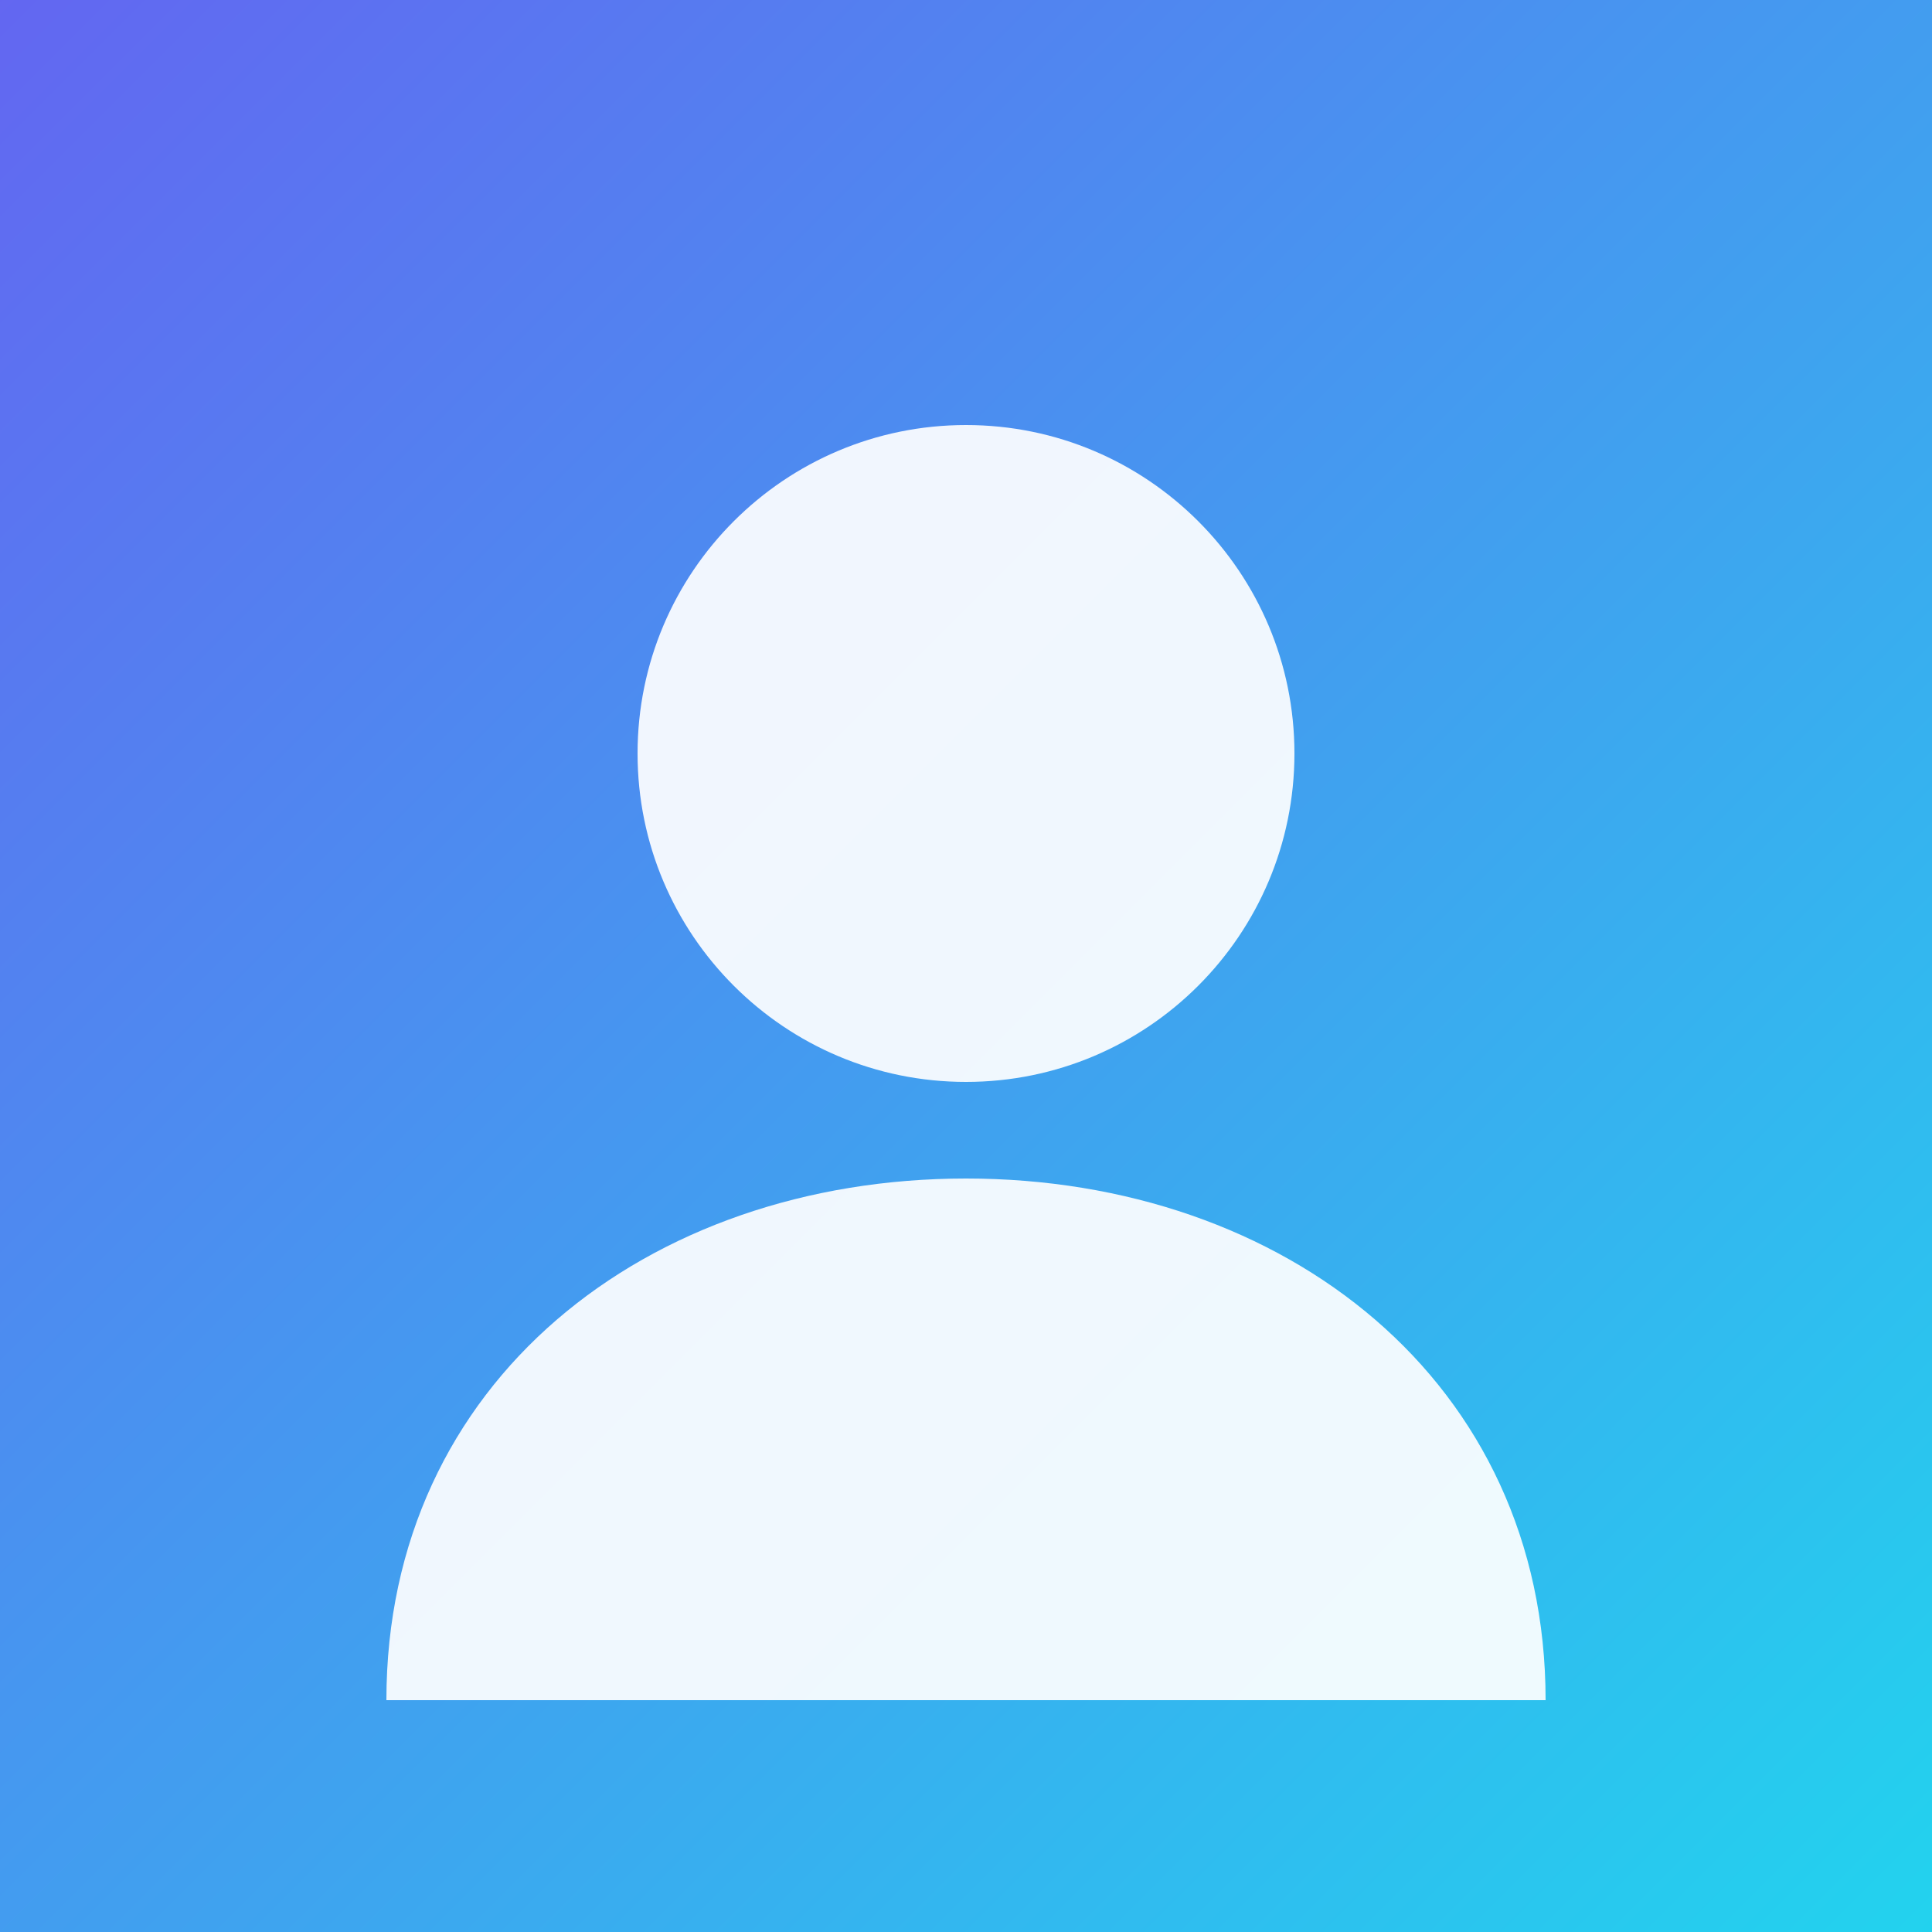
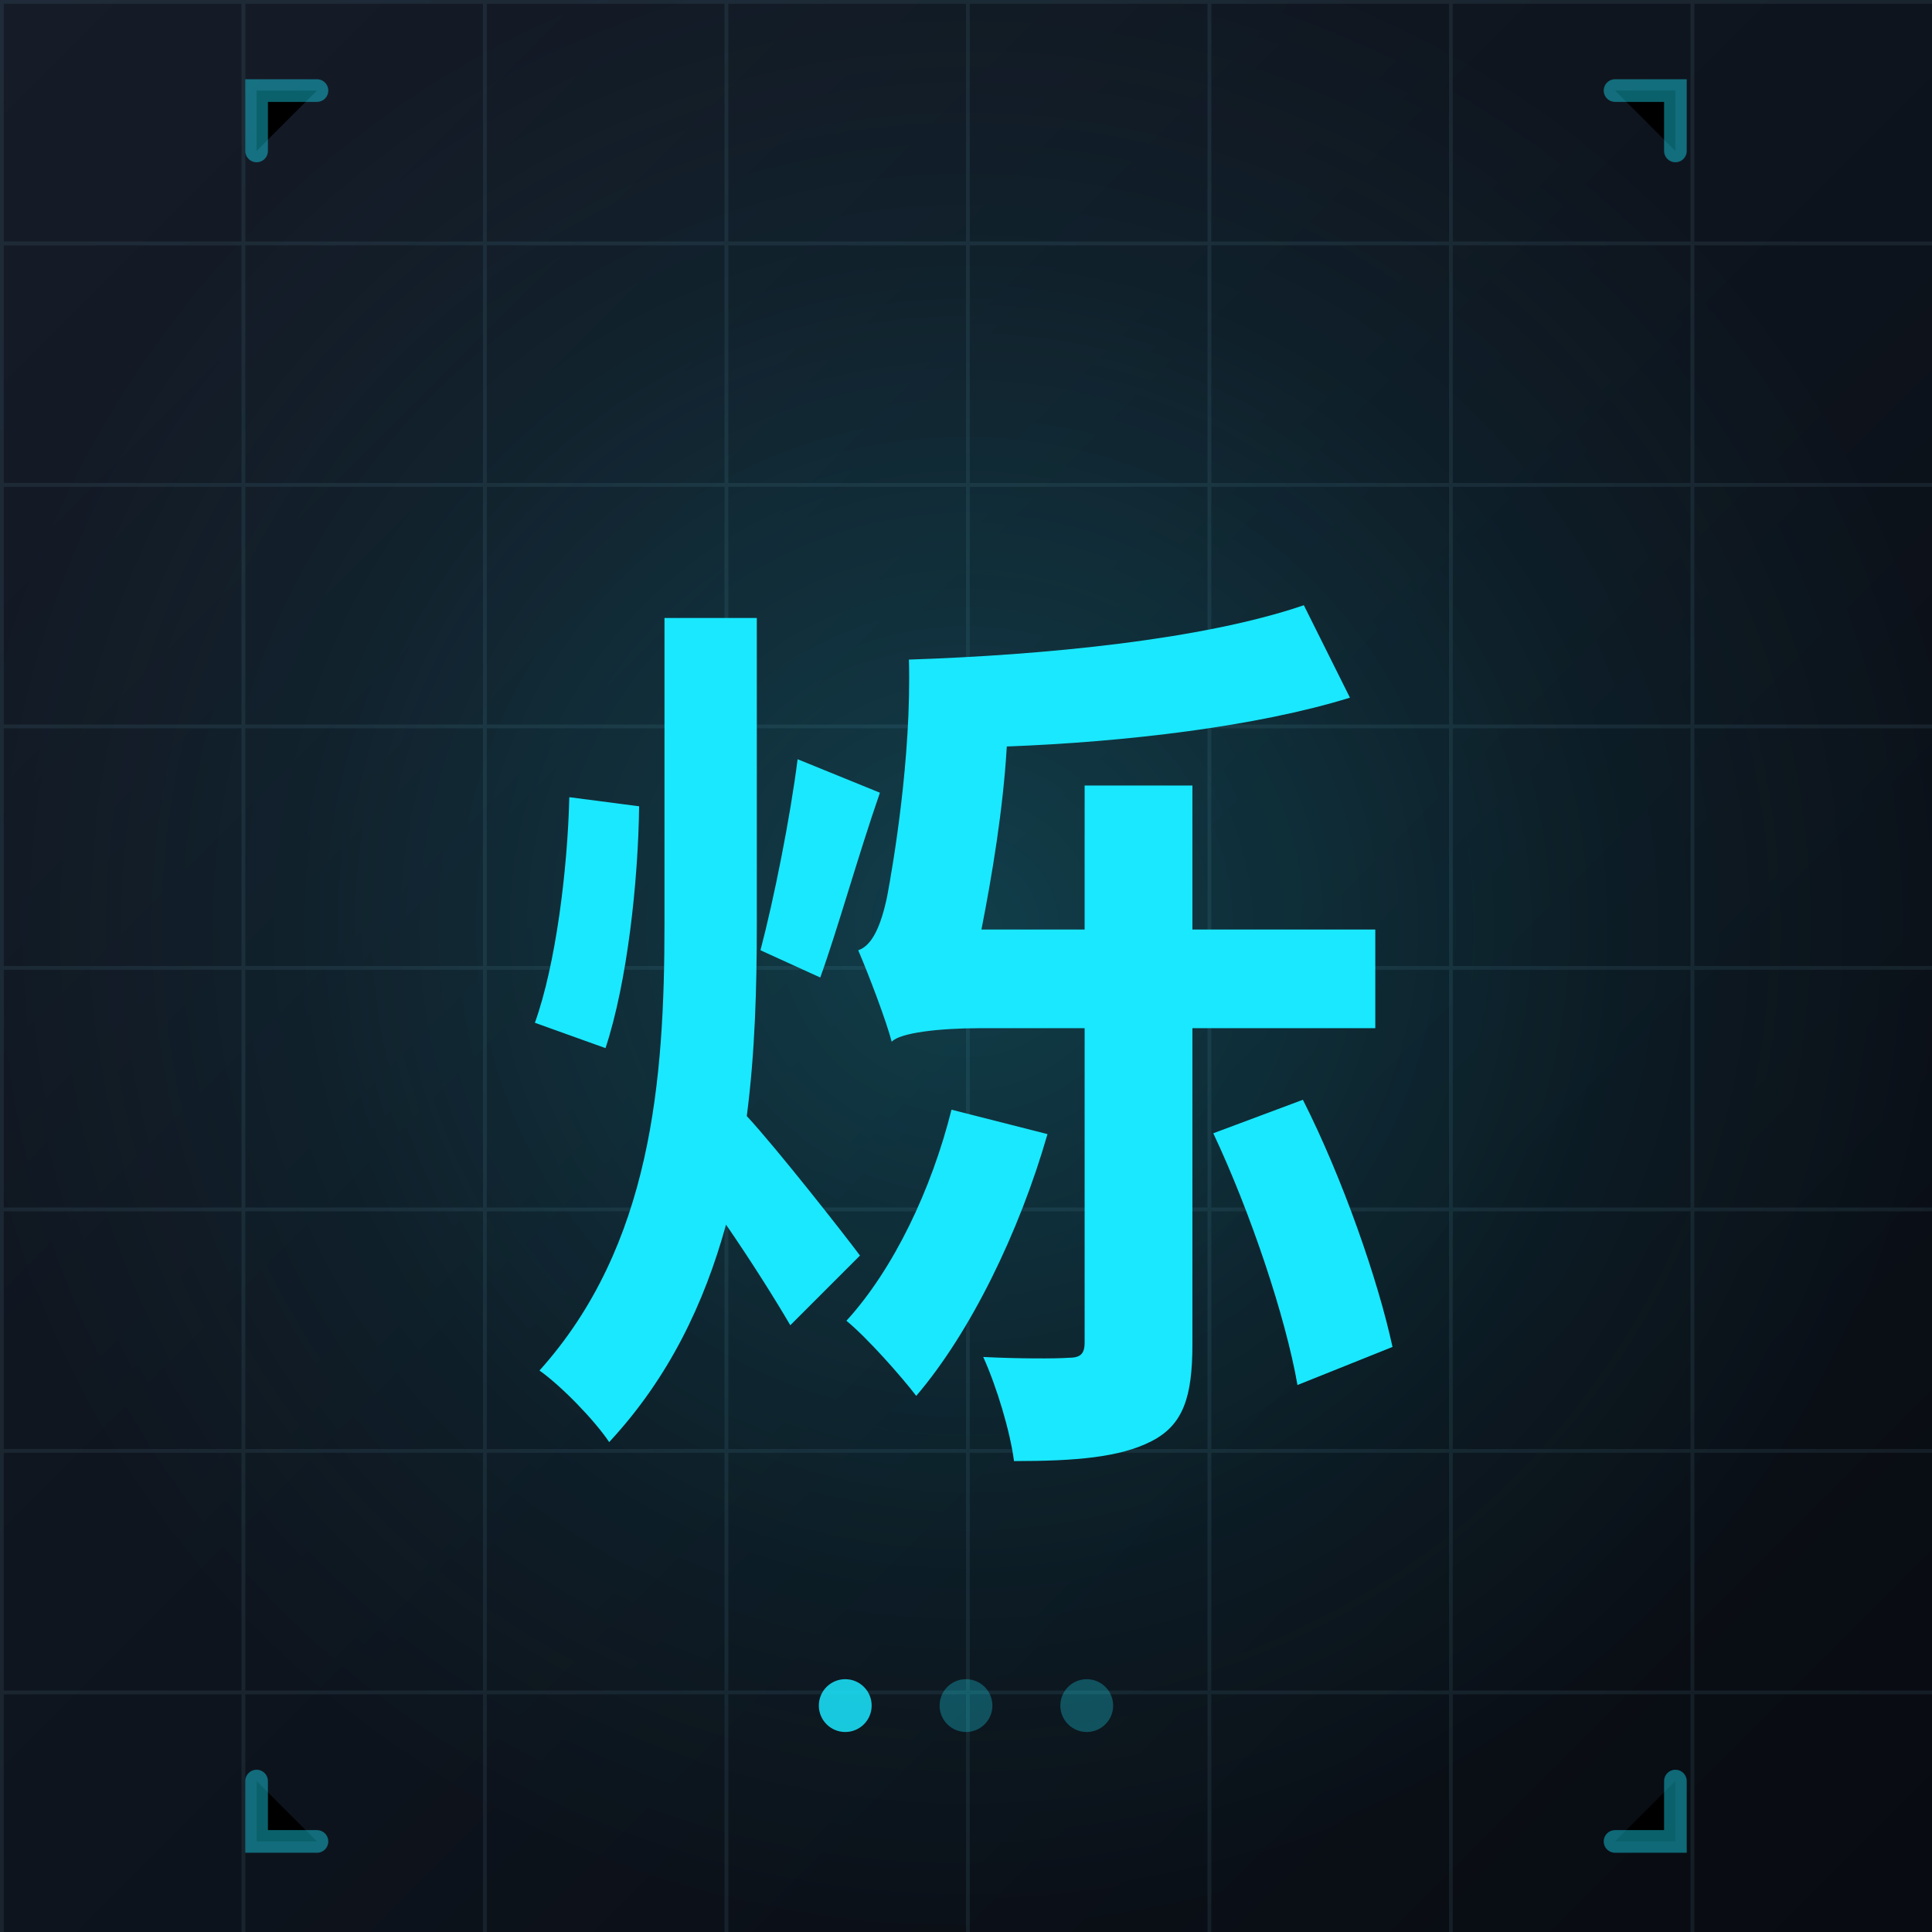
- <svg xmlns="http://www.w3.org/2000/svg" viewBox="0 0 200 200" width="200" height="200" role="img" aria-label="placeholder avatar">
+ <svg xmlns="http://www.w3.org/2000/svg" viewBox="0 0 256 256" width="256" height="256" role="img" aria-labelledby="avatarTitle">
  <defs>
-     <linearGradient id="g" x1="0" y1="0" x2="1" y2="1">
-       <stop offset="0%" stop-color="#6366f1" />
-       <stop offset="100%" stop-color="#22d3ee" />
+     <linearGradient id="bg" x1="0" y1="0" x2="1" y2="1">
+       <stop offset="0%" stop-color="#151c28" />
+       <stop offset="55%" stop-color="#0d131c" />
+       <stop offset="100%" stop-color="#080b11" />
    </linearGradient>
+     <radialGradient id="halo" cx="50%" cy="48%" r="52%">
+       <stop offset="0%" stop-color="#1ae8ff" stop-opacity="0.20" />
+       <stop offset="65%" stop-color="#1ae8ff" stop-opacity="0.05" />
+       <stop offset="100%" stop-color="#1ae8ff" stop-opacity="0" />
+     </radialGradient>
+     <pattern id="grid" width="32" height="32" patternUnits="userSpaceOnUse">
+       <path d="M32 0H0V32" fill="none" stroke="#8cc8e6" stroke-opacity="0.09" stroke-width="1" />
+     </pattern>
  </defs>
-   <rect width="200" height="200" fill="url(#g)" />
-   <circle cx="100" cy="78" r="34" fill="#ffffff" opacity="0.92" />
-   <path d="M40 176c0-33 27-54 60-54s60 21 60 54z" fill="#ffffff" opacity="0.92" />
+   <rect width="256" height="256" fill="url(#bg)" />
+   <rect width="256" height="256" fill="url(#grid)" />
+   <rect width="256" height="256" fill="url(#halo)" />
+   <text x="128" y="130" text-anchor="middle" dominant-baseline="central" font-family="'PingFang SC','HarmonyOS Sans SC','Noto Sans SC','Source Han Sans SC','Microsoft YaHei',sans-serif" font-size="120" font-weight="700" letter-spacing="2" fill="#1ae8ff">烁</text>
+   <g stroke="#1ae8ff" stroke-opacity="0.42" stroke-width="3" stroke-linecap="round">
+     <path d="M34 20v-8h8" />
+     <path d="M222 20v-8h-8" />
+     <path d="M34 236v8h8" />
+     <path d="M222 236v8h-8" />
+   </g>
+   <g fill="#1ae8ff">
+     <circle cx="112" cy="226" r="3.5" fill-opacity="0.85" />
+     <circle cx="128" cy="226" r="3.5" fill-opacity="0.28" />
+     <circle cx="144" cy="226" r="3.5" fill-opacity="0.28" />
+   </g>
</svg>
